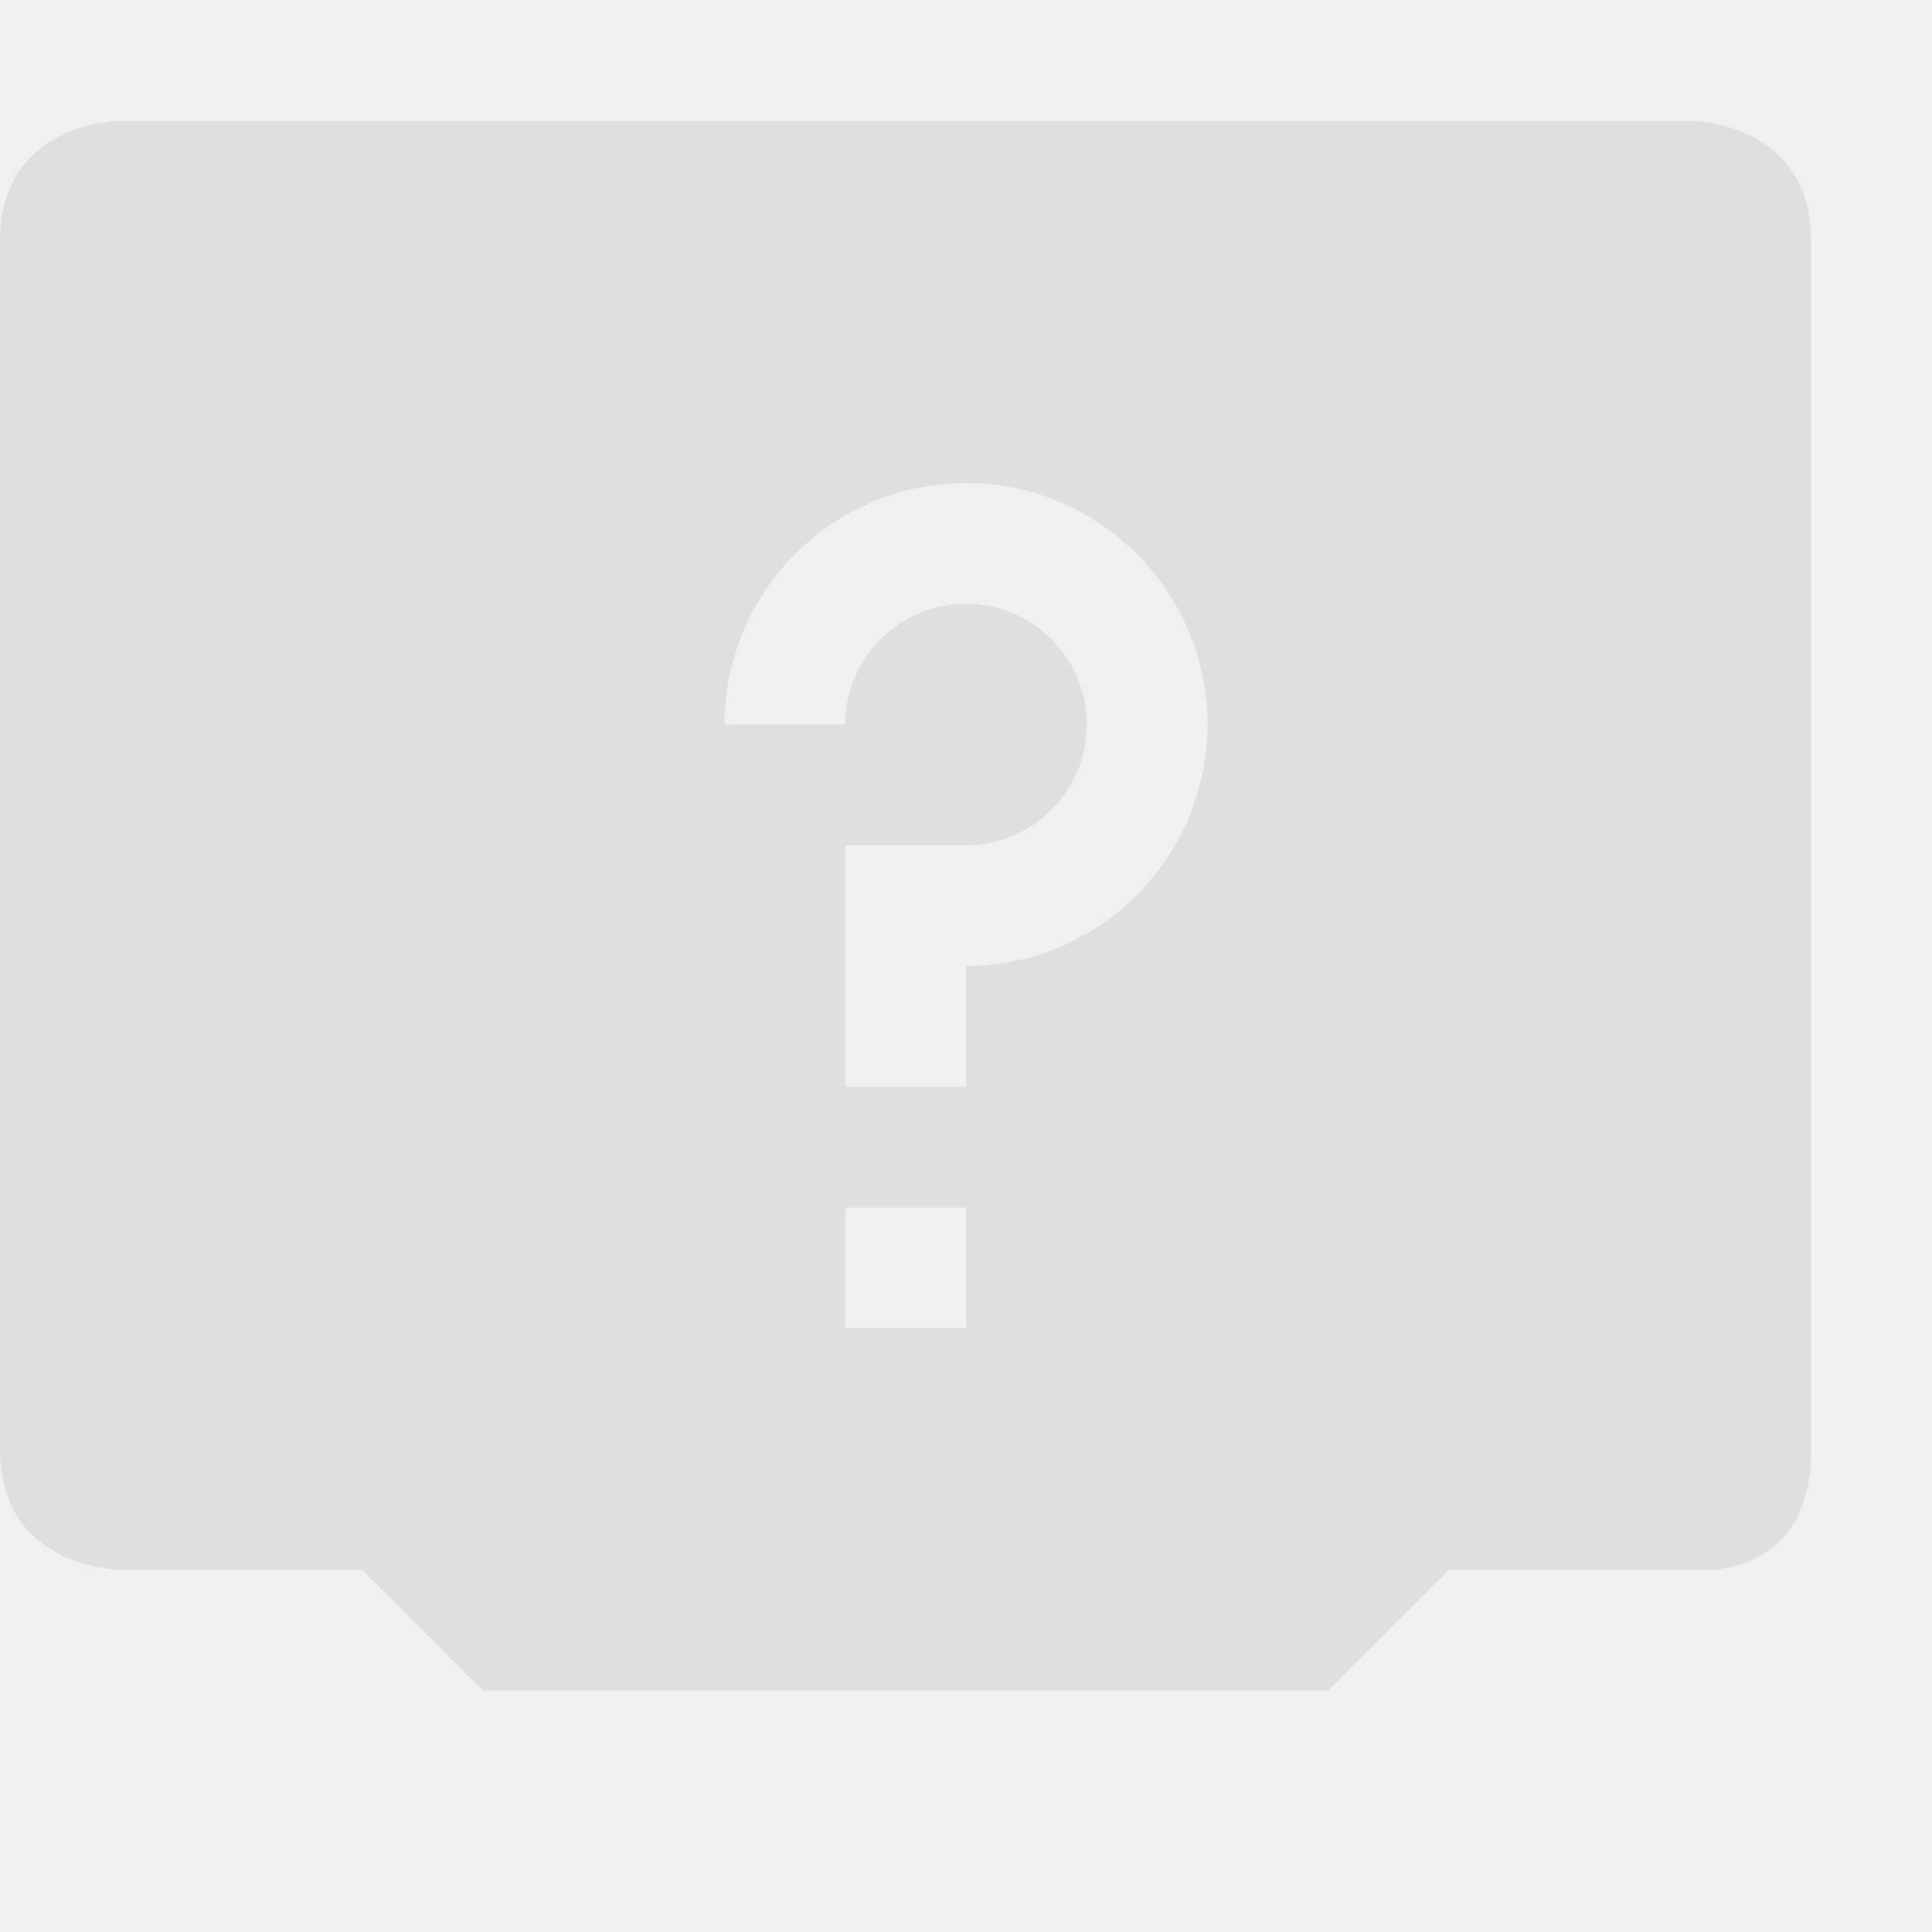
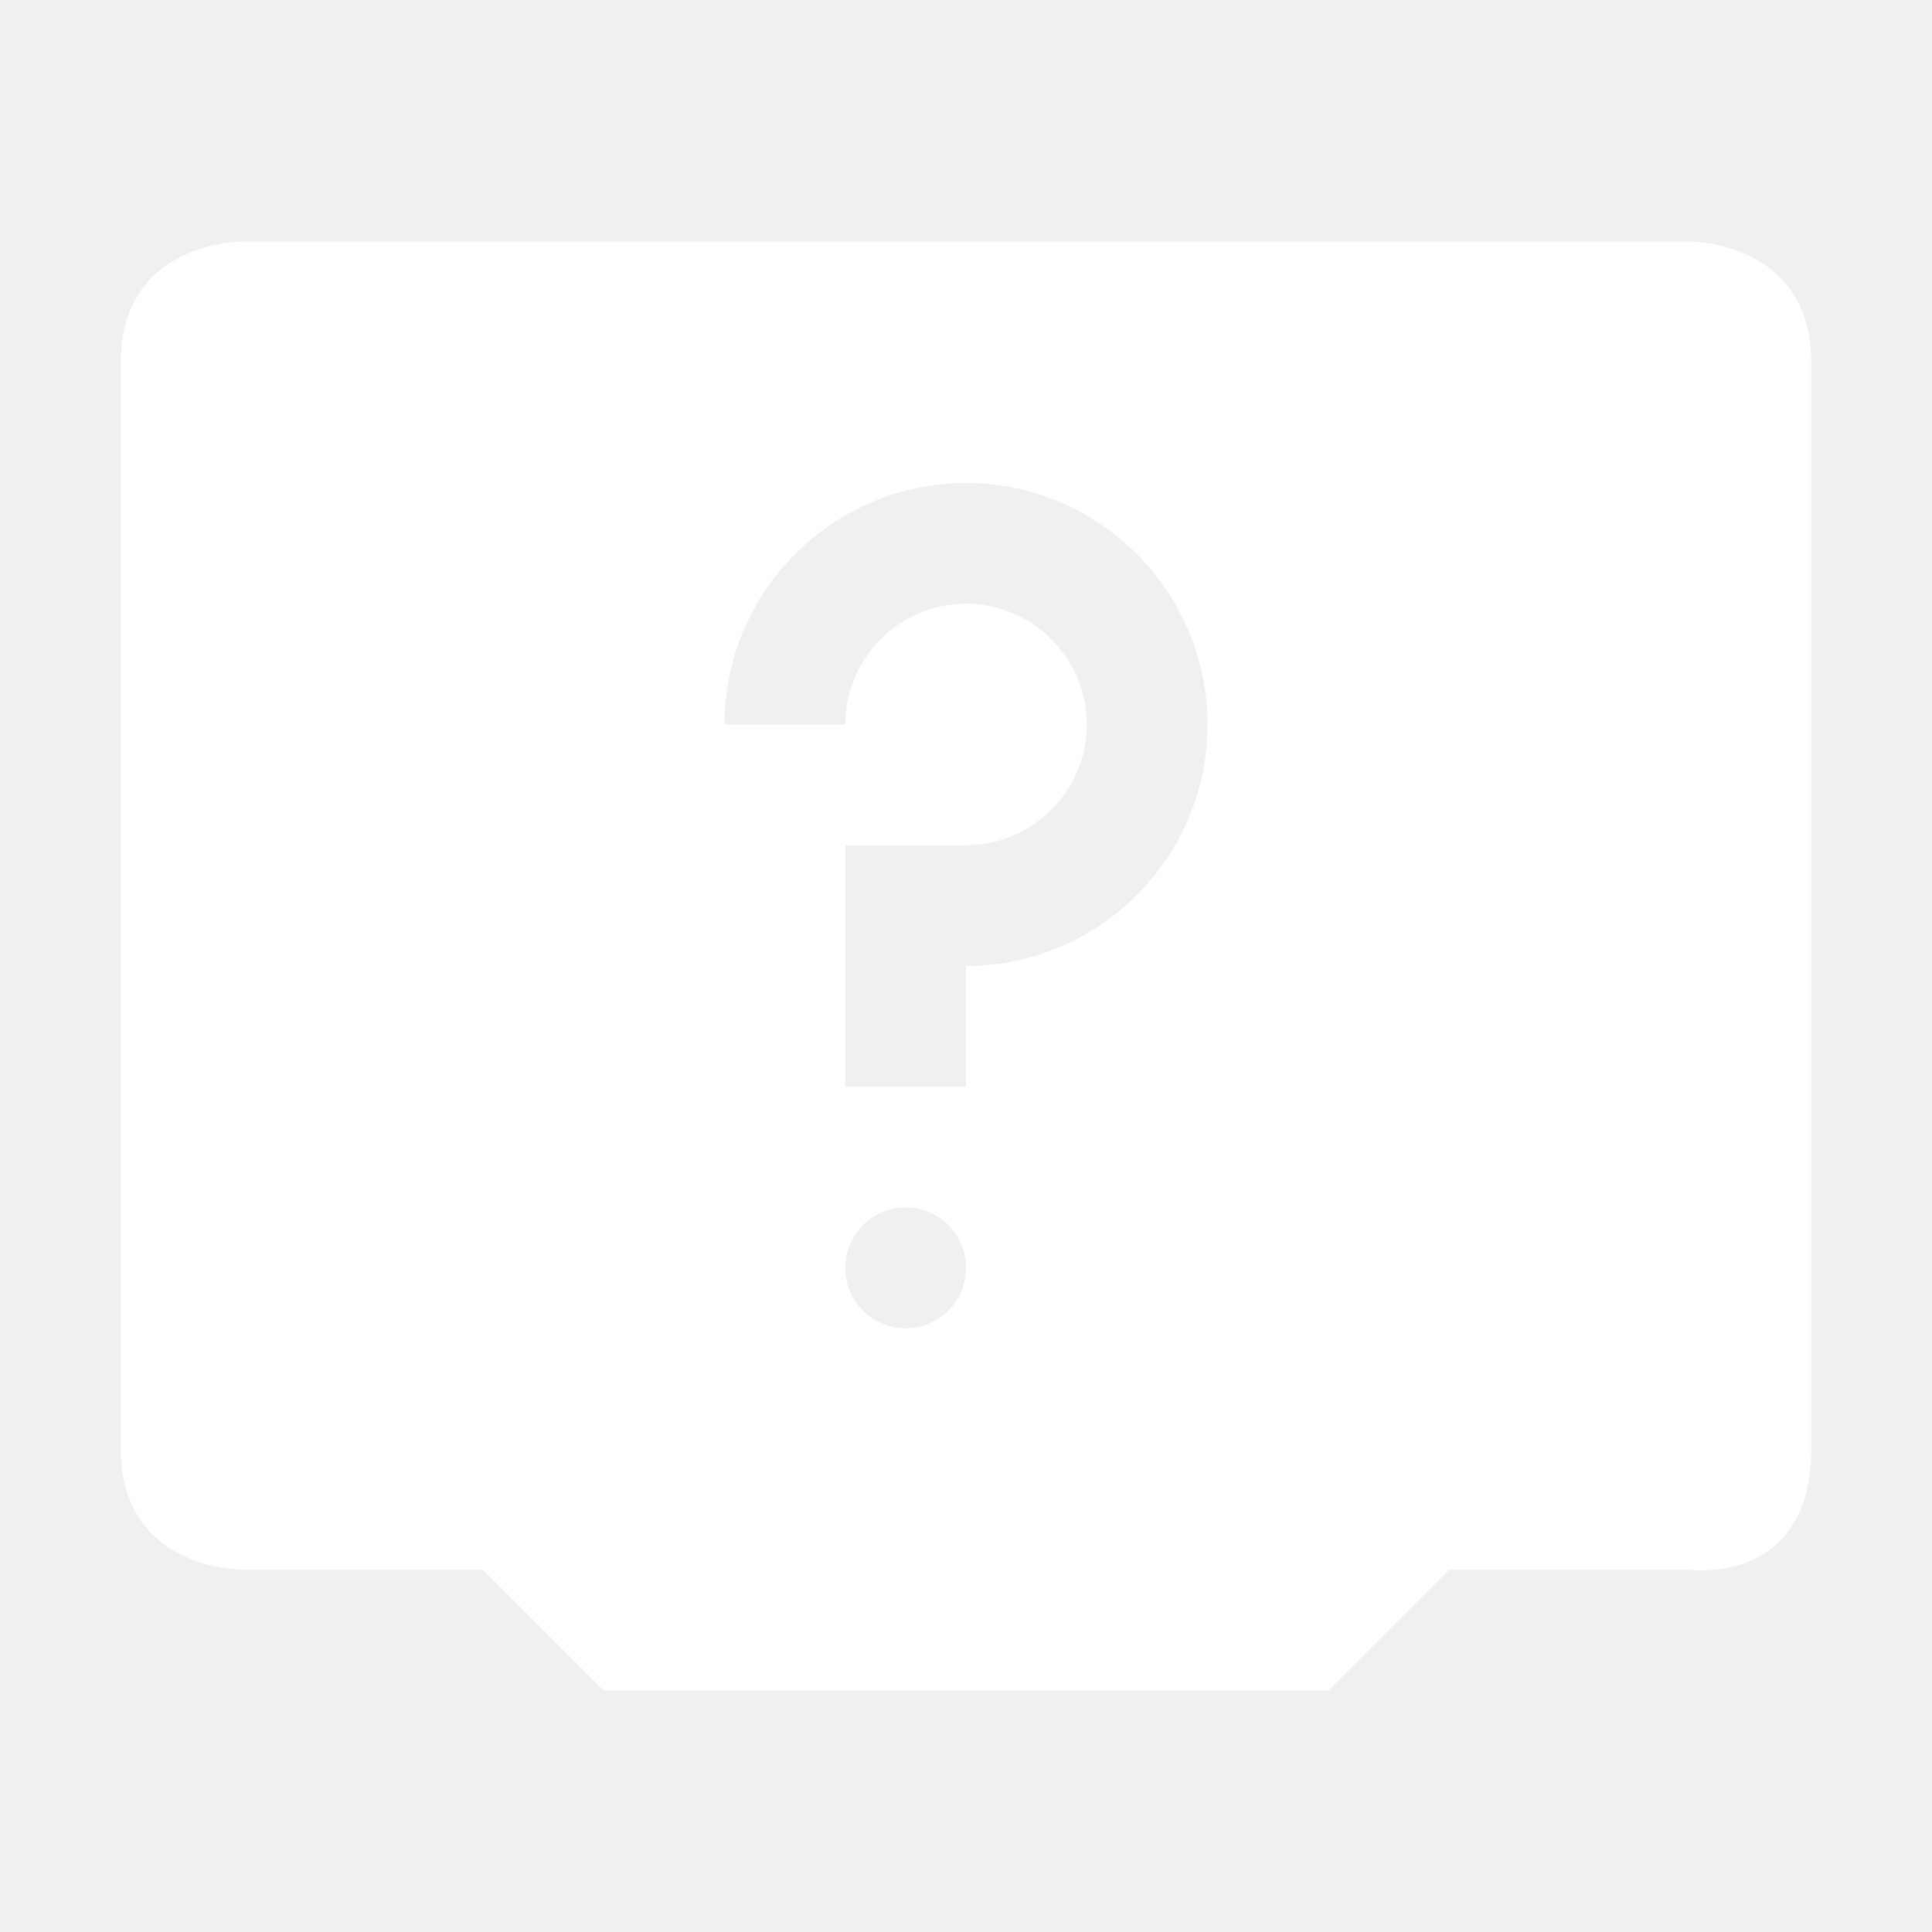
- <svg xmlns="http://www.w3.org/2000/svg" width="16" height="16" version="1.1">
-   <path style="fill:#dfdfdf" d="M 1 1 C 1 1 0 1 0 2 L 0 12 C 0 13 1 13 1 13 L 3 13 L 4 14 L 11 14 L 12 13 L 14 13 C 14 13 15 13.13 15 12 L 15 2 C 15 1 14 1 14 1 L 1 1 z M 8 4 C 9.1 4 10 4.895 10 6 C 10 7.105 9.1 8 8 8 L 8 9 L 7 9 L 7 7 L 8 7 C 8.55 7 9 6.552 9 6 C 9 5.448 8.55 5 8 5 C 7.45 5 7 5.448 7 6 L 6 6 C 6 4.895 6.9 4 8 4 z M 7 10 L 8 10 L 8 11 L 7 11 L 7 10 z" />
+ <svg xmlns="http://www.w3.org/2000/svg" width="16" height="16" version="1.1" id="svg4">
+   <defs id="defs8" />
+   <path id="path293" style="fill:#ffffff;stroke-linecap:round;stroke-linejoin:round;stroke-miterlimit:42.9;paint-order:fill markers stroke" d="m 7,10 v 0.5 A 0.5,0.5 0 0 1 7.5,10 Z m 0,0.5 V 11 H 7.5 A 0.5,0.5 0 0 1 7,10.5 Z M 7.5,11 H 8 V 10.5 A 0.5,0.5 0 0 1 7.5,11 Z m 0.025,-1 A 0.5,0.5 0 0 1 8,10.475 V 10 Z M 2,2 C 2,2 1,2 1,3 v 9 c 0,1 1,1 1,1 h 2 l 1,1 h 6 l 1,-1 h 2 c 0,0 1,0.13 1,-1 V 3 C 15,2 14,2 14,2 Z m 6,2 c 1.1,0 2,0.895 2,2 0,1.105 -0.9,2 -2,2 V 9 H 7 V 7 H 8 C 8.55,7 9,6.552 9,6 9,5.448 8.55,5 8,5 7.45,5 7,5.448 7,6 H 6 C 6,4.895 6.9,4 8,4 Z m -1,6 h 1 v 1 H 7 Z" />
</svg>
